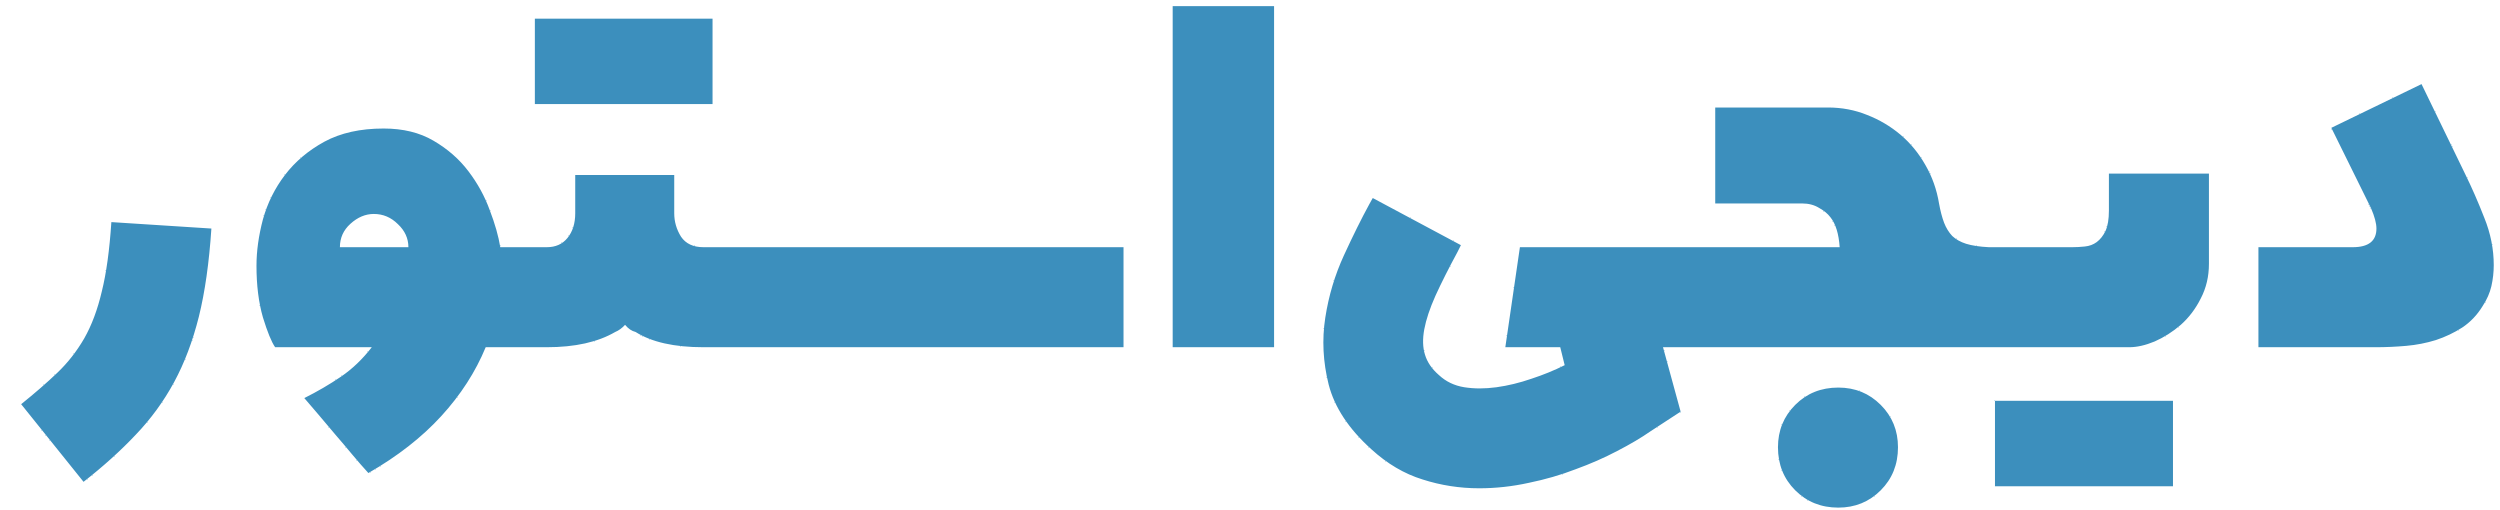
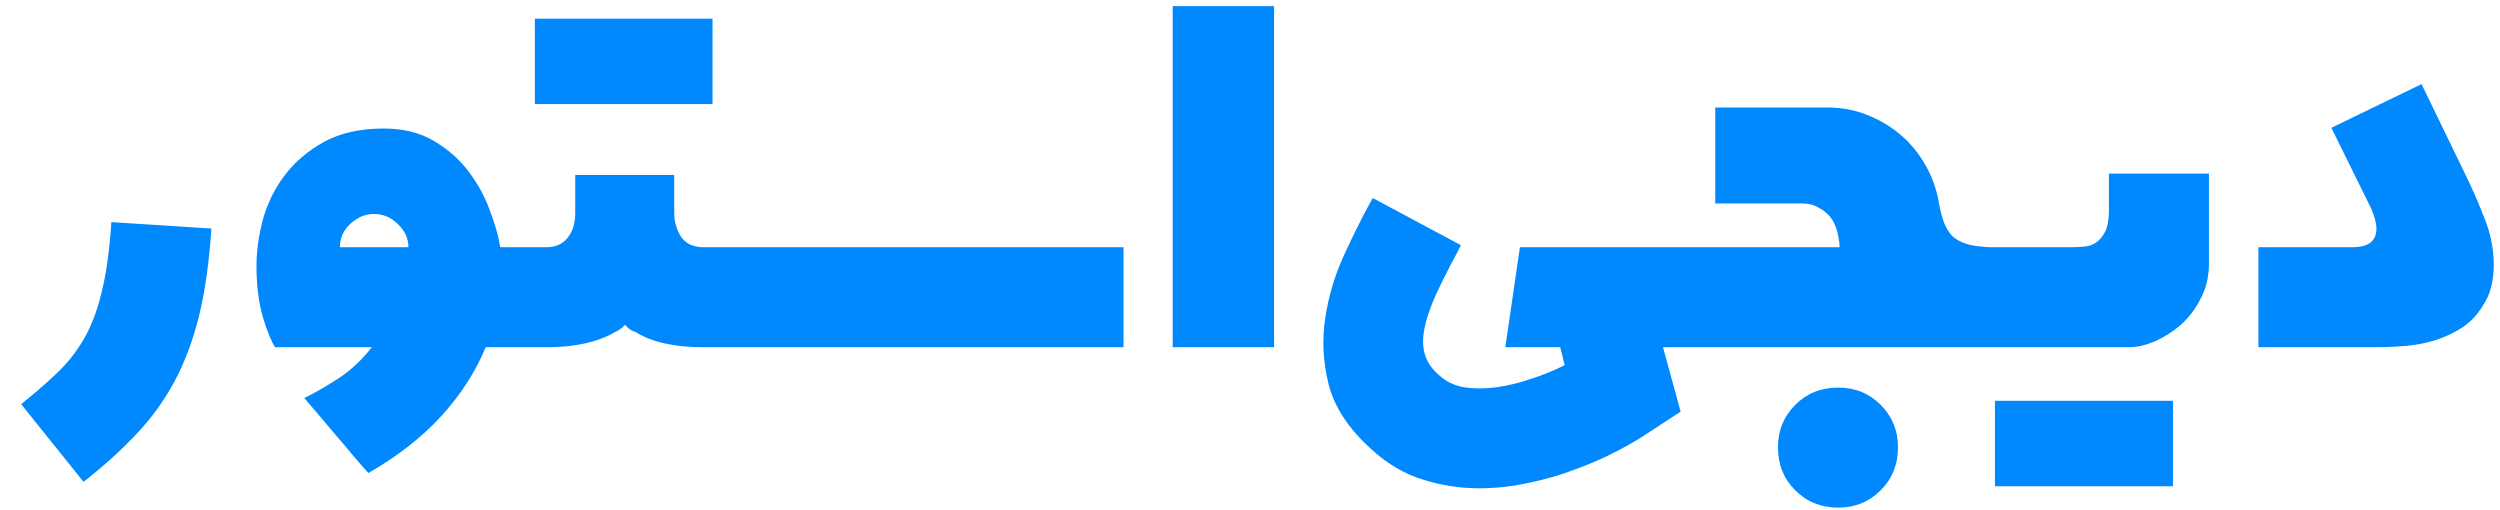
<svg xmlns="http://www.w3.org/2000/svg" width="108" height="22" viewBox="0 0 108 22" fill="none">
-   <g filter="url(#filter0_d_80_511)">
-     <path d="M0.914 17.461C1.51 16.982 2.032 16.528 2.481 16.099C2.931 15.669 3.316 15.176 3.639 14.619C3.961 14.053 4.215 13.374 4.4 12.583C4.596 11.792 4.732 10.796 4.811 9.595L9.132 9.873C9.034 11.348 8.854 12.617 8.59 13.682C8.326 14.736 7.97 15.679 7.521 16.509C7.071 17.339 6.52 18.096 5.865 18.779C5.221 19.463 4.469 20.142 3.609 20.815L0.914 17.461ZM20.982 15C20.543 16.064 19.903 17.056 19.064 17.974C18.224 18.892 17.174 19.712 15.914 20.435C15.69 20.19 15.455 19.922 15.211 19.629C14.977 19.346 14.732 19.058 14.479 18.765C14.234 18.472 13.995 18.189 13.761 17.915C13.536 17.651 13.331 17.412 13.146 17.197C13.712 16.914 14.239 16.606 14.727 16.274C15.216 15.942 15.66 15.518 16.061 15H11.886C11.729 14.775 11.554 14.346 11.358 13.711C11.173 13.066 11.08 12.324 11.08 11.484C11.08 10.85 11.173 10.181 11.358 9.478C11.554 8.774 11.871 8.135 12.31 7.559C12.75 6.982 13.316 6.504 14.01 6.123C14.713 5.742 15.567 5.552 16.573 5.552C17.413 5.552 18.131 5.728 18.727 6.079C19.332 6.431 19.835 6.87 20.235 7.397C20.636 7.925 20.943 8.486 21.158 9.082C21.383 9.668 21.534 10.2 21.612 10.679H22.594V15H20.982ZM17.643 10.679C17.643 10.298 17.491 9.966 17.189 9.683C16.895 9.39 16.549 9.243 16.148 9.243C15.787 9.243 15.45 9.385 15.138 9.668C14.835 9.941 14.684 10.278 14.684 10.679H17.643ZM30.387 15C29.127 15 28.15 14.78 27.457 14.341C27.291 14.302 27.14 14.199 27.003 14.033C26.866 14.18 26.725 14.282 26.578 14.341C25.826 14.78 24.84 15 23.619 15H22.594C22.438 15 22.281 14.956 22.125 14.868C21.959 14.78 21.876 14.702 21.876 14.634V11.016C21.876 10.908 21.969 10.825 22.154 10.767C22.33 10.708 22.477 10.679 22.594 10.679H23.619C24 10.679 24.298 10.547 24.513 10.283C24.737 10.01 24.85 9.653 24.85 9.214V7.559H29.127V9.214C29.127 9.575 29.225 9.912 29.42 10.225C29.625 10.527 29.947 10.679 30.387 10.679H31.412V15H30.387ZM23.106 0.806H30.782V4.497H23.106V0.806ZM48.536 10.679V15H31.412C31.256 15 31.1 14.956 30.943 14.868C30.777 14.78 30.694 14.702 30.694 14.634V11.016C30.694 10.908 30.787 10.825 30.973 10.767C31.148 10.708 31.295 10.679 31.412 10.679H48.536ZM50.66 0.264H55.04V15H50.66V0.264ZM71.842 15L72.603 17.783L71.3 18.633C70.909 18.906 70.431 19.189 69.864 19.482C69.308 19.775 68.707 20.039 68.062 20.273C67.428 20.518 66.754 20.713 66.041 20.859C65.328 21.016 64.615 21.094 63.902 21.094C63.062 21.094 62.247 20.967 61.456 20.713C60.665 20.469 59.928 20.034 59.244 19.409C58.268 18.53 57.652 17.598 57.398 16.611C57.154 15.635 57.105 14.673 57.252 13.726C57.398 12.778 57.667 11.88 58.058 11.03C58.448 10.181 58.815 9.443 59.156 8.818L59.303 8.555L63.111 10.591L62.965 10.884C62.584 11.587 62.267 12.217 62.013 12.773C61.769 13.32 61.607 13.804 61.529 14.224C61.451 14.644 61.461 15.01 61.559 15.322C61.656 15.645 61.856 15.938 62.159 16.201C62.462 16.484 62.828 16.66 63.258 16.729C63.688 16.797 64.151 16.797 64.649 16.729C65.147 16.66 65.65 16.538 66.158 16.362C66.666 16.196 67.144 16.001 67.594 15.776L67.403 15H65.03L65.66 10.679H72.603V15H71.842ZM72.603 15C72.447 15 72.291 14.956 72.135 14.868C71.969 14.78 71.886 14.702 71.886 14.634V11.016C71.886 10.908 71.978 10.825 72.164 10.767C72.34 10.708 72.486 10.679 72.603 10.679H79.474C79.435 10.102 79.303 9.673 79.078 9.39C78.961 9.233 78.795 9.097 78.58 8.979C78.375 8.853 78.131 8.789 77.848 8.789H74.098V4.644H78.961C79.566 4.644 80.133 4.751 80.66 4.966C81.188 5.171 81.666 5.454 82.096 5.815C82.525 6.177 82.887 6.616 83.18 7.134C83.473 7.642 83.668 8.193 83.766 8.789C83.824 9.111 83.897 9.39 83.985 9.624C84.073 9.849 84.19 10.039 84.337 10.195C84.493 10.342 84.693 10.454 84.938 10.532C85.191 10.61 85.519 10.659 85.919 10.679H86.549V15H72.603ZM79.415 21.929C78.673 21.929 78.053 21.68 77.555 21.182C77.057 20.684 76.808 20.064 76.808 19.321C76.808 18.599 77.057 17.988 77.555 17.49C78.053 16.992 78.673 16.743 79.415 16.743C80.138 16.743 80.748 16.992 81.246 17.49C81.744 17.988 81.993 18.599 81.993 19.321C81.993 20.064 81.744 20.684 81.246 21.182C80.748 21.68 80.138 21.929 79.415 21.929ZM95.426 7.5V11.396C95.426 11.943 95.309 12.441 95.074 12.891C94.85 13.34 94.561 13.721 94.21 14.033C93.858 14.336 93.482 14.575 93.082 14.751C92.682 14.917 92.315 15 91.983 15H86.578C86.422 15 86.285 14.956 86.168 14.868C86.041 14.78 85.978 14.702 85.978 14.634V11.016C85.978 10.908 86.051 10.825 86.197 10.767C86.334 10.708 86.461 10.679 86.578 10.679H89.522C89.698 10.679 89.879 10.669 90.064 10.649C90.26 10.63 90.431 10.566 90.577 10.459C90.733 10.342 90.86 10.181 90.958 9.976C91.056 9.761 91.105 9.468 91.105 9.097V7.5H95.426ZM86.183 17.314H93.873V21.006H86.183V17.314ZM107.247 13.227C107.013 13.608 106.72 13.916 106.368 14.15C106.017 14.375 105.636 14.556 105.226 14.692C104.815 14.819 104.391 14.902 103.951 14.941C103.512 14.98 103.072 15 102.633 15H97.564V10.679H101.637C102.32 10.679 102.662 10.41 102.662 9.873C102.662 9.648 102.584 9.355 102.428 8.994L100.714 5.522L104.61 3.633L106.5 7.529C106.783 8.105 107.057 8.73 107.32 9.404C107.594 10.078 107.73 10.762 107.73 11.455C107.73 11.758 107.696 12.06 107.628 12.363C107.56 12.656 107.433 12.944 107.247 13.227Z" fill="#3C8FBD" />
-   </g>
-   <defs>
-     <filter id="filter0_d_80_511" x="0.914" y="0.264" width="106.816" height="21.665" filterUnits="userSpaceOnUse" color-interpolation-filters="sRGB">
-       <feFlood flood-opacity="0" result="BackgroundImageFix" />
-       <feColorMatrix in="SourceAlpha" type="matrix" values="0 0 0 0 0 0 0 0 0 0 0 0 0 0 0 0 0 0 127 0" result="hardAlpha" />
-       <feOffset />
-       <feComposite in2="hardAlpha" operator="out" />
-       <feColorMatrix type="matrix" values="0 0 0 0 0.235 0 0 0 0 0.561 0 0 0 0 0.741 0 0 0 0.99 0" />
-       <feBlend mode="normal" in2="BackgroundImageFix" result="effect1_dropShadow_80_511" />
-       <feBlend mode="normal" in="SourceGraphic" in2="effect1_dropShadow_80_511" result="shape" />
-     </filter>
-   </defs>
+   <path d="M0.914 17.461C1.51 16.982 2.032 16.528 2.481 16.099C2.931 15.669 3.316 15.176 3.639 14.619C3.961 14.053 4.215 13.374 4.4 12.583C4.596 11.792 4.732 10.796 4.811 9.595L9.132 9.873C9.034 11.348 8.854 12.617 8.59 13.682C8.326 14.736 7.97 15.679 7.521 16.509C7.071 17.339 6.52 18.096 5.865 18.779C5.221 19.463 4.469 20.142 3.609 20.815L0.914 17.461ZM20.982 15C20.543 16.064 19.903 17.056 19.064 17.974C18.224 18.892 17.174 19.712 15.914 20.435C15.69 20.19 15.455 19.922 15.211 19.629C14.977 19.346 14.732 19.058 14.479 18.765C14.234 18.472 13.995 18.189 13.761 17.915C13.536 17.651 13.331 17.412 13.146 17.197C13.712 16.914 14.239 16.606 14.727 16.274C15.216 15.942 15.66 15.518 16.061 15H11.886C11.729 14.775 11.554 14.346 11.358 13.711C11.173 13.066 11.08 12.324 11.08 11.484C11.08 10.85 11.173 10.181 11.358 9.478C11.554 8.774 11.871 8.135 12.31 7.559C12.75 6.982 13.316 6.504 14.01 6.123C14.713 5.742 15.567 5.552 16.573 5.552C17.413 5.552 18.131 5.728 18.727 6.079C19.332 6.431 19.835 6.87 20.235 7.397C20.636 7.925 20.943 8.486 21.158 9.082C21.383 9.668 21.534 10.2 21.612 10.679H22.594V15H20.982ZM17.643 10.679C17.643 10.298 17.491 9.966 17.189 9.683C16.895 9.39 16.549 9.243 16.148 9.243C15.787 9.243 15.45 9.385 15.138 9.668C14.835 9.941 14.684 10.278 14.684 10.679H17.643ZM30.387 15C29.127 15 28.15 14.78 27.457 14.341C27.291 14.302 27.14 14.199 27.003 14.033C26.866 14.18 26.725 14.282 26.578 14.341C25.826 14.78 24.84 15 23.619 15H22.594C22.438 15 22.281 14.956 22.125 14.868C21.959 14.78 21.876 14.702 21.876 14.634V11.016C21.876 10.908 21.969 10.825 22.154 10.767C22.33 10.708 22.477 10.679 22.594 10.679H23.619C24 10.679 24.298 10.547 24.513 10.283C24.737 10.01 24.85 9.653 24.85 9.214V7.559H29.127V9.214C29.127 9.575 29.225 9.912 29.42 10.225C29.625 10.527 29.947 10.679 30.387 10.679H31.412V15H30.387ZM23.106 0.806H30.782V4.497H23.106V0.806ZM48.536 10.679V15H31.412C31.256 15 31.1 14.956 30.943 14.868C30.777 14.78 30.694 14.702 30.694 14.634V11.016C30.694 10.908 30.787 10.825 30.973 10.767C31.148 10.708 31.295 10.679 31.412 10.679H48.536ZM50.66 0.264H55.04V15H50.66V0.264ZM71.842 15L72.603 17.783L71.3 18.633C70.909 18.906 70.431 19.189 69.864 19.482C69.308 19.775 68.707 20.039 68.062 20.273C67.428 20.518 66.754 20.713 66.041 20.859C65.328 21.016 64.615 21.094 63.902 21.094C63.062 21.094 62.247 20.967 61.456 20.713C60.665 20.469 59.928 20.034 59.244 19.409C58.268 18.53 57.652 17.598 57.398 16.611C57.154 15.635 57.105 14.673 57.252 13.726C57.398 12.778 57.667 11.88 58.058 11.03C58.448 10.181 58.815 9.443 59.156 8.818L59.303 8.555L63.111 10.591L62.965 10.884C62.584 11.587 62.267 12.217 62.013 12.773C61.769 13.32 61.607 13.804 61.529 14.224C61.451 14.644 61.461 15.01 61.559 15.322C61.656 15.645 61.856 15.938 62.159 16.201C62.462 16.484 62.828 16.66 63.258 16.729C63.688 16.797 64.151 16.797 64.649 16.729C65.147 16.66 65.65 16.538 66.158 16.362C66.666 16.196 67.144 16.001 67.594 15.776L67.403 15H65.03L65.66 10.679H72.603V15H71.842ZM72.603 15C72.447 15 72.291 14.956 72.135 14.868C71.969 14.78 71.886 14.702 71.886 14.634V11.016C71.886 10.908 71.978 10.825 72.164 10.767C72.34 10.708 72.486 10.679 72.603 10.679H79.474C79.435 10.102 79.303 9.673 79.078 9.39C78.961 9.233 78.795 9.097 78.58 8.979C78.375 8.853 78.131 8.789 77.848 8.789H74.098V4.644H78.961C79.566 4.644 80.133 4.751 80.66 4.966C81.188 5.171 81.666 5.454 82.096 5.815C82.525 6.177 82.887 6.616 83.18 7.134C83.473 7.642 83.668 8.193 83.766 8.789C83.824 9.111 83.897 9.39 83.985 9.624C84.073 9.849 84.19 10.039 84.337 10.195C84.493 10.342 84.693 10.454 84.938 10.532C85.191 10.61 85.519 10.659 85.919 10.679H86.549V15H72.603ZM79.415 21.929C78.673 21.929 78.053 21.68 77.555 21.182C77.057 20.684 76.808 20.064 76.808 19.321C76.808 18.599 77.057 17.988 77.555 17.49C78.053 16.992 78.673 16.743 79.415 16.743C80.138 16.743 80.748 16.992 81.246 17.49C81.744 17.988 81.993 18.599 81.993 19.321C81.993 20.064 81.744 20.684 81.246 21.182C80.748 21.68 80.138 21.929 79.415 21.929ZM95.426 7.5V11.396C95.426 11.943 95.309 12.441 95.074 12.891C94.85 13.34 94.561 13.721 94.21 14.033C93.858 14.336 93.482 14.575 93.082 14.751C92.682 14.917 92.315 15 91.983 15H86.578C86.422 15 86.285 14.956 86.168 14.868C86.041 14.78 85.978 14.702 85.978 14.634V11.016C85.978 10.908 86.051 10.825 86.197 10.767C86.334 10.708 86.461 10.679 86.578 10.679H89.522C89.698 10.679 89.879 10.669 90.064 10.649C90.26 10.63 90.431 10.566 90.577 10.459C90.733 10.342 90.86 10.181 90.958 9.976C91.056 9.761 91.105 9.468 91.105 9.097V7.5H95.426ZM86.183 17.314H93.873V21.006H86.183V17.314ZM107.247 13.227C107.013 13.608 106.72 13.916 106.368 14.15C106.017 14.375 105.636 14.556 105.226 14.692C104.815 14.819 104.391 14.902 103.951 14.941C103.512 14.98 103.072 15 102.633 15H97.564V10.679H101.637C102.32 10.679 102.662 10.41 102.662 9.873C102.662 9.648 102.584 9.355 102.428 8.994L100.714 5.522L104.61 3.633L106.5 7.529C106.783 8.105 107.057 8.73 107.32 9.404C107.594 10.078 107.73 10.762 107.73 11.455C107.73 11.758 107.696 12.06 107.628 12.363C107.56 12.656 107.433 12.944 107.247 13.227Z" fill="#0089FF" />
</svg>
